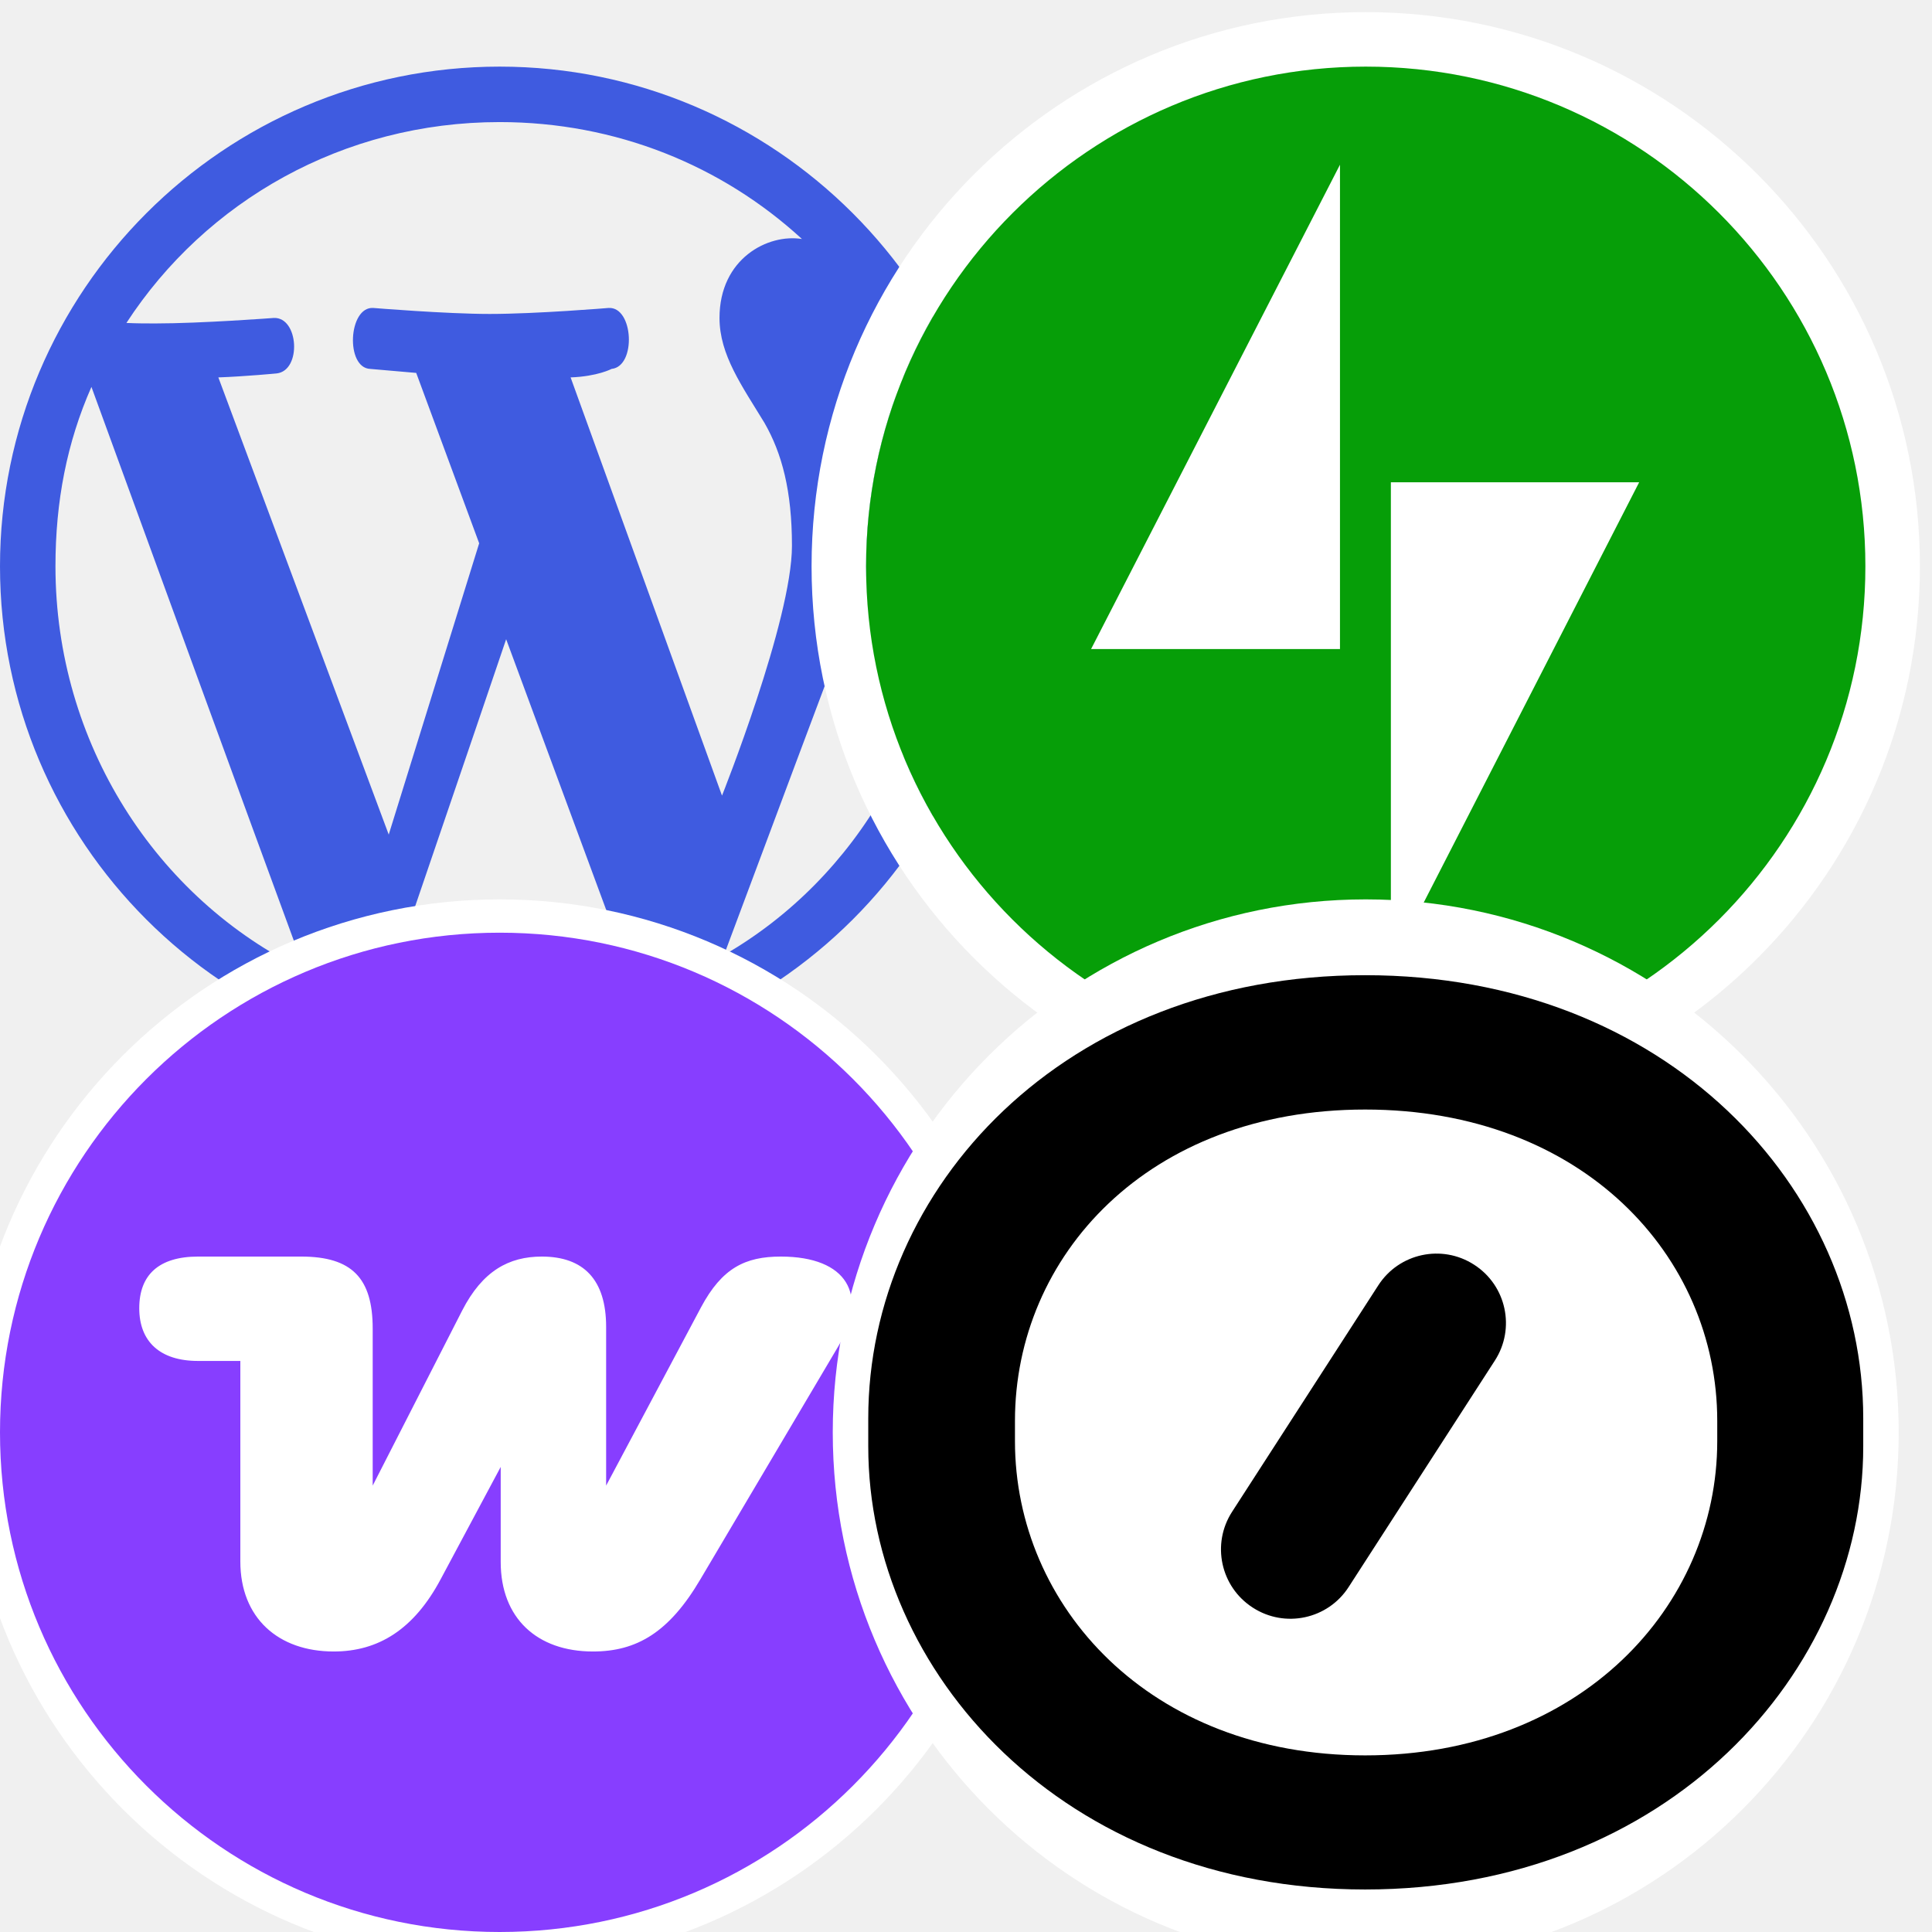
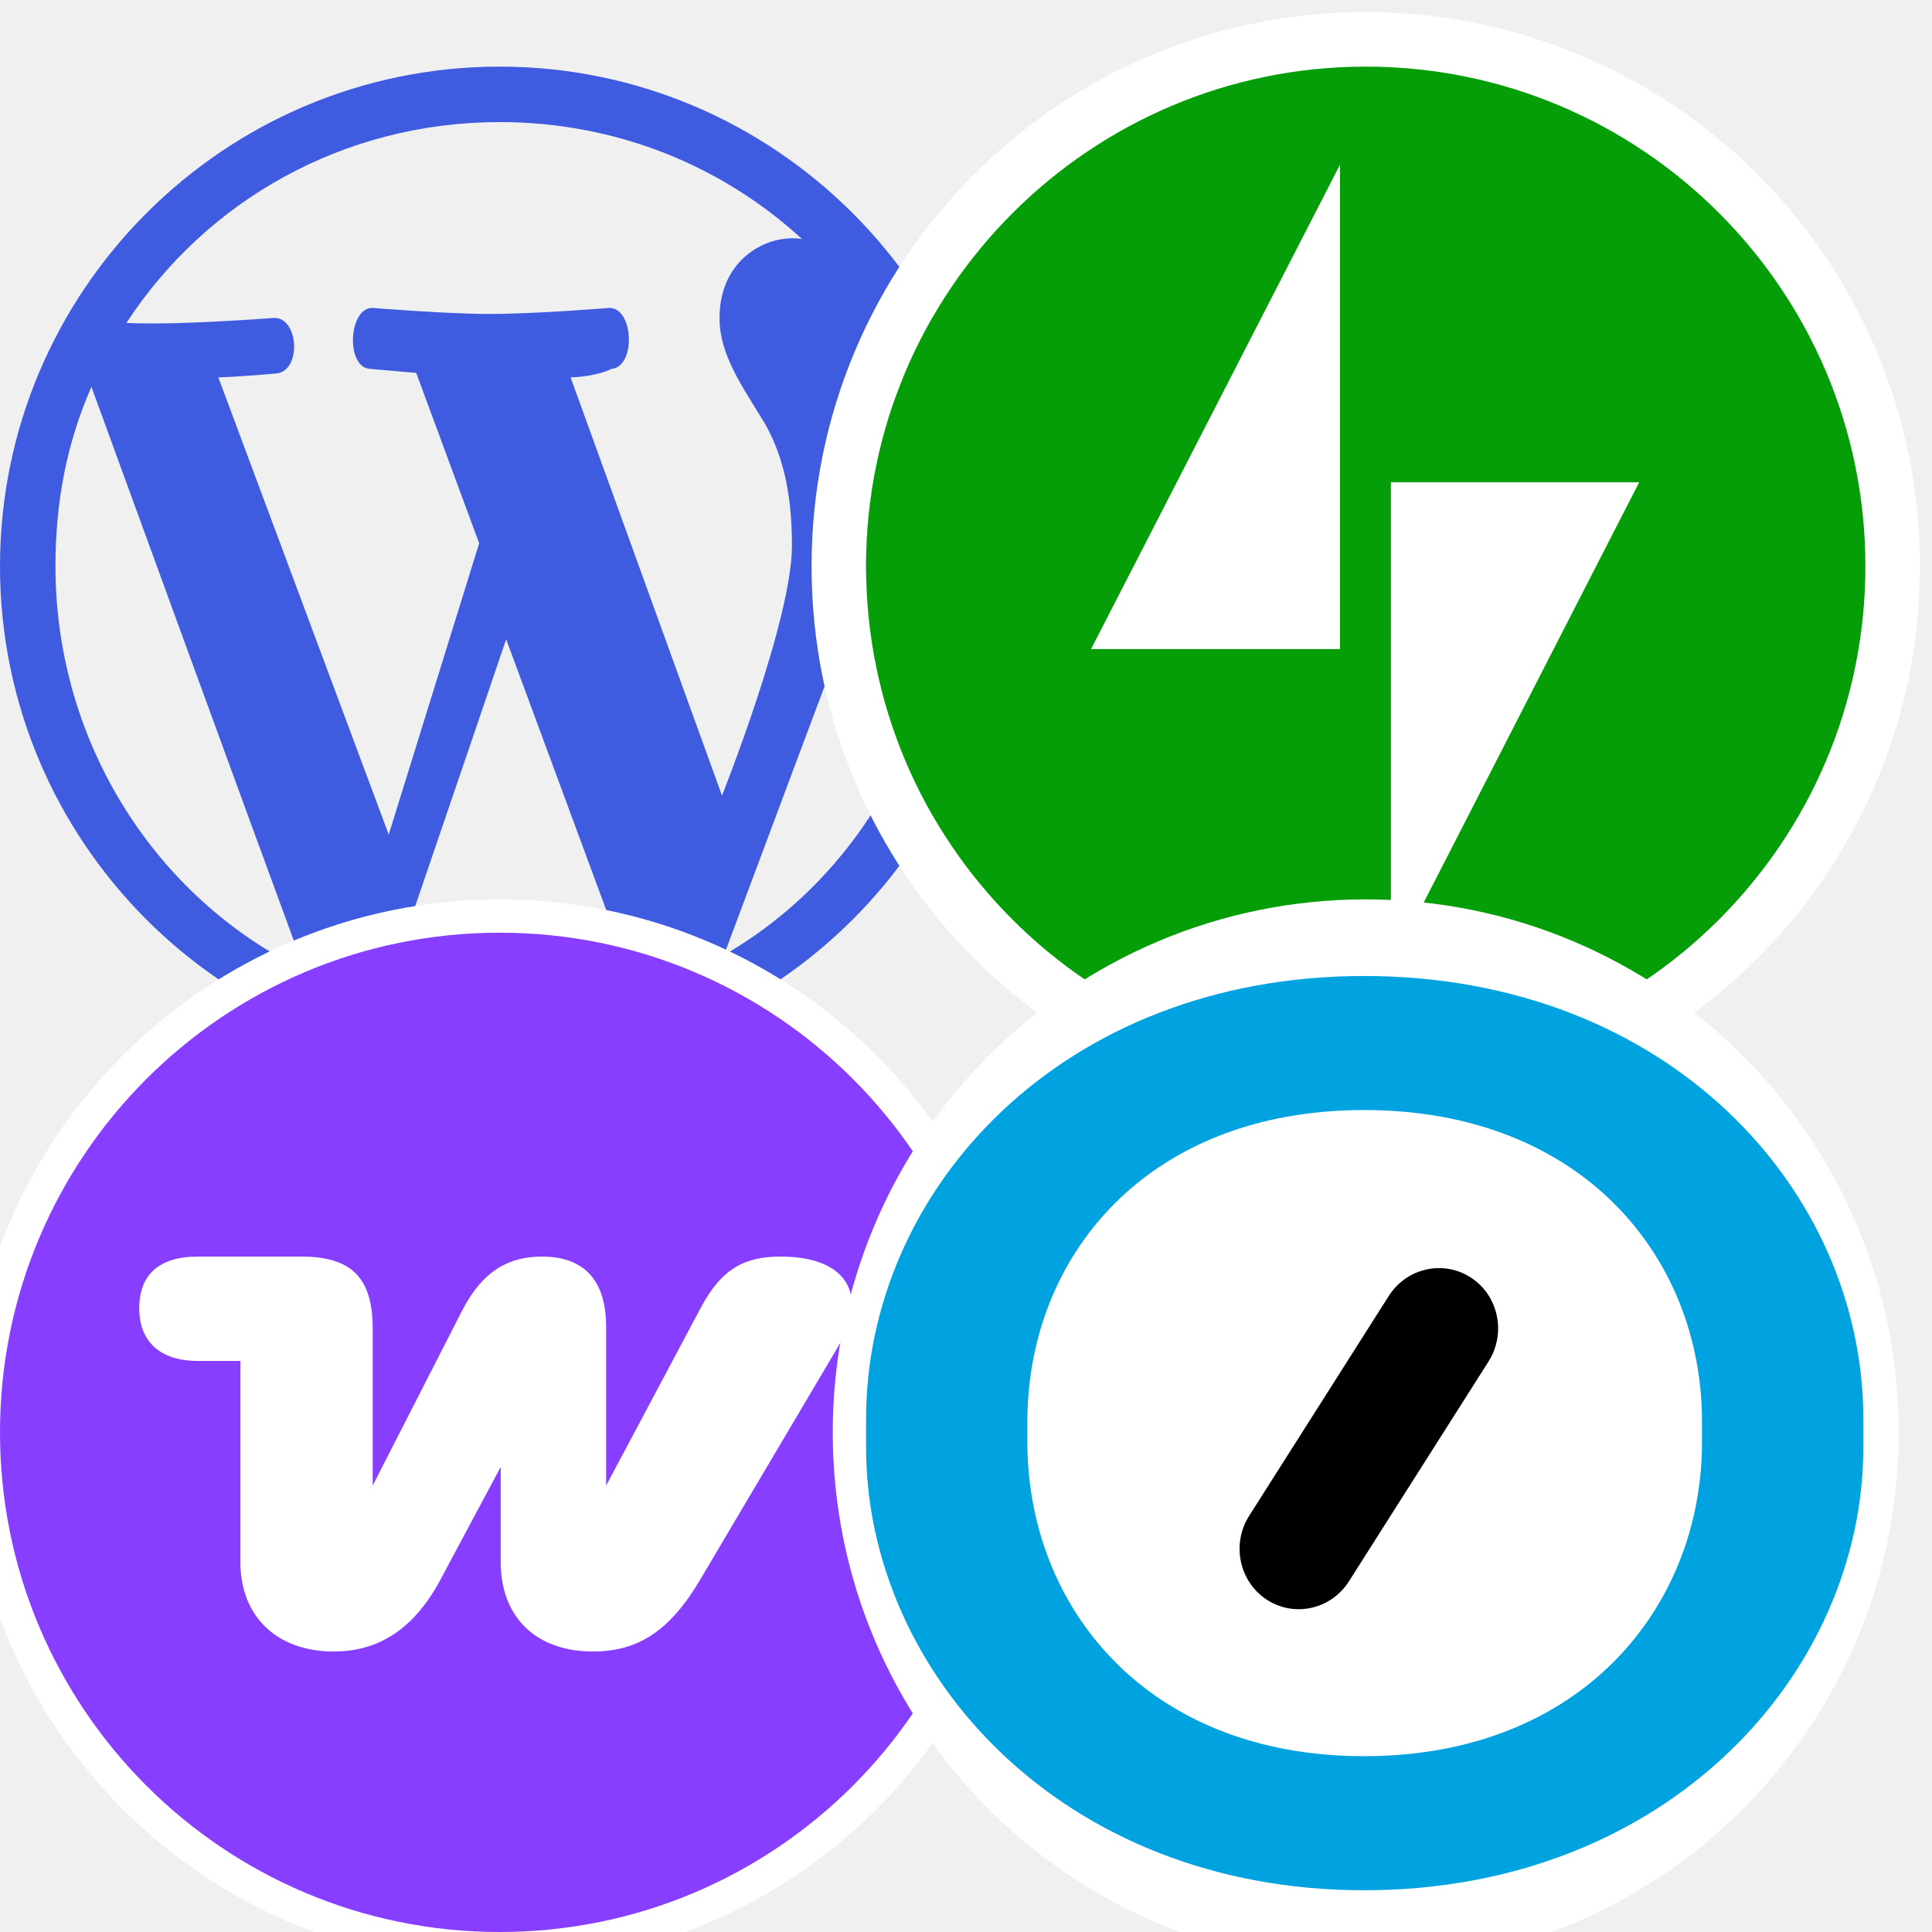
<svg xmlns="http://www.w3.org/2000/svg" width="58" height="58" fill="none">
  <path d="M30 17c0-8.265-6.735-15-15-15C6.72 2 0 8.735 0 17c0 8.28 6.72 15 15 15 8.265 0 15-6.72 15-15Zm-18.33 8.055L6.555 11.33c.825-.03 1.755-.12 1.755-.12.75-.09.66-1.695-.09-1.665 0 0-2.175.165-3.555.165-.27 0-.555 0-.87-.015 2.385-3.66 6.51-6.03 11.205-6.03 3.495 0 6.675 1.305 9.075 3.51-1.02-.165-2.475.585-2.475 2.37 0 1.11.675 2.04 1.35 3.15.525.915.825 2.04.825 3.69 0 2.235-2.1 7.5-2.1 7.5L17.13 11.33c.81-.03 1.23-.255 1.23-.255.75-.075.66-1.875-.09-1.83 0 0-2.16.18-3.57.18-1.305 0-3.495-.18-3.495-.18-.75-.045-.84 1.8-.09 1.83l1.38.12 1.89 5.115-2.715 8.745ZM26.115 17c.36-.96 1.11-2.805.645-6.375 1.05 1.935 1.575 4.065 1.575 6.375 0 4.935-2.595 9.36-6.6 11.67 1.455-3.885 2.91-7.8 4.38-11.67ZM9.15 29.135C4.68 26.975 1.665 22.295 1.665 17c0-1.95.345-3.72 1.08-5.385 2.13 5.835 4.26 11.685 6.405 17.52Zm6.045-9.945 3.87 10.47c-1.29.435-2.64.675-4.065.675-1.185 0-2.355-.165-3.435-.495 1.215-3.57 2.43-7.11 3.63-10.65Z" fill="#3F5BE0" />
  <rect x="26" y="2" width="30" height="30" rx="15" fill="#fff" />
  <path fill-rule="evenodd" clip-rule="evenodd" d="M57.637 17c0 9.188-7.448 16.636-16.636 16.636-9.188 0-16.637-7.448-16.637-16.636 0-9.188 7.449-16.636 16.637-16.636S57.637 7.812 57.637 17ZM41.001 32c8.284 0 15-6.716 15-15 0-8.284-6.716-15-15-15-8.285 0-15 6.716-15 15 0 8.284 6.715 15 15 15Z" fill="#fff" />
  <path d="M41 2c-8.264 0-15 6.718-15 15s6.718 15 15 15 15-6.718 15-15S49.282 2 41 2Zm-.773 17.485h-7.472l7.472-14.54v14.54Zm1.528 9.533v-14.54h7.454l-7.454 14.54Z" fill="#069E08" />
  <circle cx="15" cy="43" r="16" fill="#fff" />
  <g transform="translate(0,28) scale(1.5)">
    <path fill="#873EFF" d="M10 0C15.523 0 20 4.477 20 10C20 15.523 15.523 20 10 20C4.477 20 0 15.523 0 10C0 4.477 4.477 0 10 0ZM3.963 6.482C3.183 6.483 2.787 6.845 2.787 7.516C2.787 8.186 3.205 8.571 3.963 8.571H4.81V12.583C4.81 13.715 5.569 14.386 6.679 14.386C7.569 14.386 8.284 13.947 8.822 12.935L10.021 10.692V12.595C10.021 13.716 10.746 14.386 11.867 14.386C12.746 14.386 13.395 14.001 14.021 12.935L16.78 8.274C17.385 7.252 16.956 6.483 15.627 6.482C14.912 6.482 14.45 6.714 14.032 7.494L12.131 11.066V7.89C12.131 6.944 11.68 6.483 10.845 6.482C10.185 6.482 9.658 6.768 9.251 7.56L7.459 11.066V7.923C7.459 6.912 7.041 6.483 6.03 6.482H3.963Z" />
  </g>
  <circle cx="41" cy="43" r="16" fill="#fff" />
-   <g transform="translate(25.886,29.211) scale(.17678)">
-     <path d="M85.398 155.632C34.199 155.632 1.016 118.788 1.016 80.399V75.601C1.016 36.561 34.199 0.368 85.398 0.368C136.597 0.368 169.984 36.561 169.984 75.601V80.399C169.984 118.666 136.8 155.632 85.398 155.632ZM145.191 76.048C145.191 48.07 122.323 23.182 85.398 23.182C48.473 23.182 25.93 48.11 25.93 76.048V79.505C25.93 107.483 48.798 132.859 85.398 132.859C121.998 132.859 145.191 107.483 145.191 79.505V76.048Z" fill="#000" />
-     <path fill-rule="evenodd" clip-rule="evenodd" d="M62.798 91.496L87.636 53.028C91.159 47.572 98.438 46.005 103.894 49.528L103.928 49.55C109.384 53.073 110.951 60.352 107.428 65.808L82.59 104.276C79.067 109.732 71.788 111.299 66.332 107.776L66.298 107.754C60.842 104.231 59.275 96.953 62.798 91.496Z" fill="#000" />
+   <g transform="translate(26,29.3) scale(0.6383)">
+     <path fill-rule="evenodd" clip-rule="evenodd" d="M39.316 20.959C39.316 13.213 33.656 6.305 23.421 6.305C13.187 6.305 7.586 13.213 7.586 20.959V21.921C7.586 29.668 13.187 36.694 23.421 36.694C33.656 36.694 39.316 29.668 39.316 21.921V20.959ZM23.421 43C9.212 43 0 32.791 0 22.16V20.841C0 10.028 9.212 0 23.421 0C37.692 0 46.904 10.028 46.904 20.841V22.16C46.904 32.791 37.692 43 23.421 43Z" fill="#00A3E0" />
+     <path fill-rule="evenodd" clip-rule="evenodd" d="M28.455 14.19C29.752 15.04 30.116 16.808 29.274 18.134L22.712 28.468C21.869 29.796 20.135 30.18 18.84 29.329C17.545 28.477 17.177 26.714 18.02 25.386L24.582 15.052C25.425 13.726 27.16 13.34 28.455 14.19Z" fill="#000" />
  </g>
</svg>
